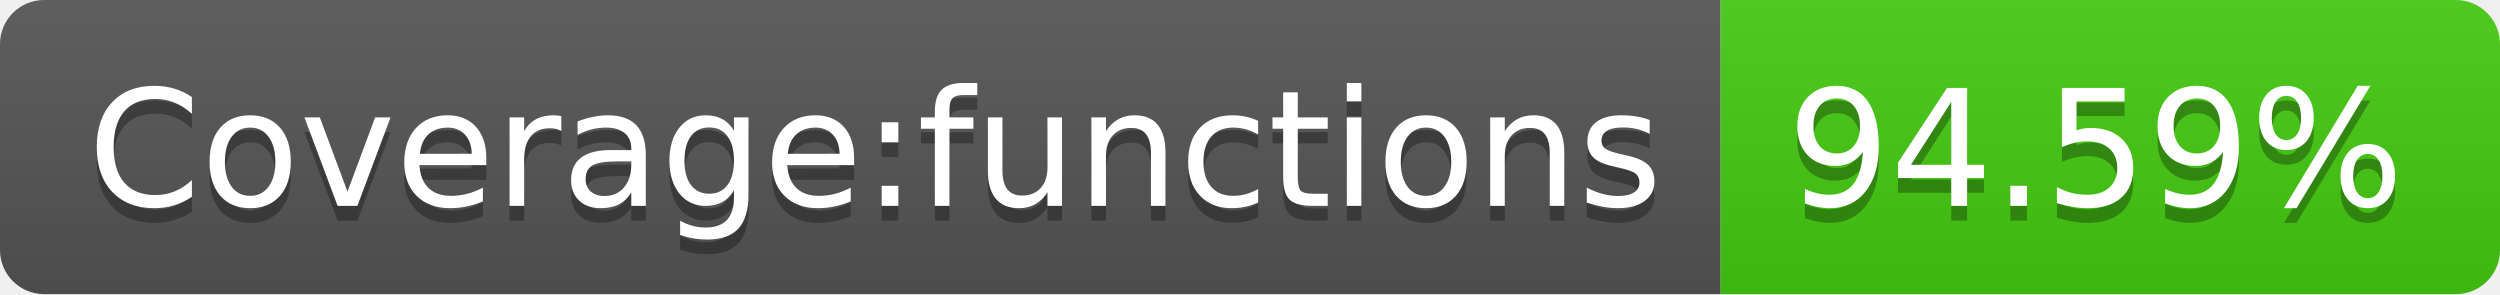
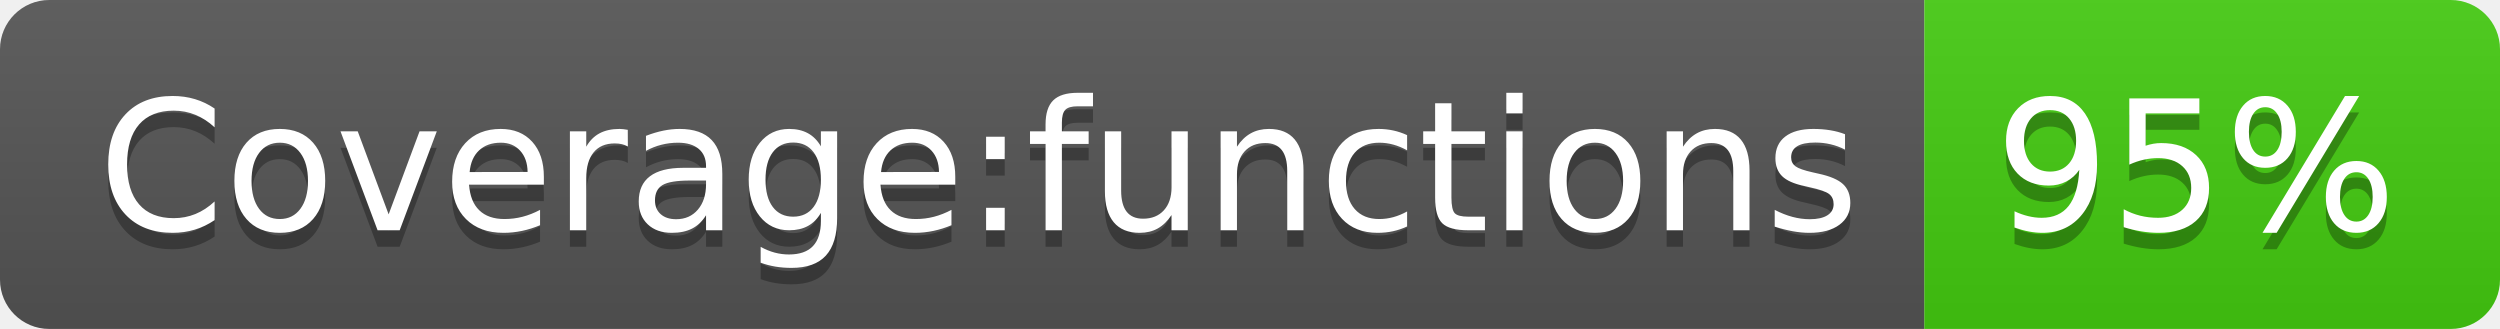
- <svg xmlns="http://www.w3.org/2000/svg" width="170" height="20">
+ <svg xmlns="http://www.w3.org/2000/svg" width="152" height="20">
  <linearGradient id="b" x2="0" y2="100%">
    <stop offset="0" stop-color="#bbb" stop-opacity=".1" />
    <stop offset="1" stop-opacity=".1" />
  </linearGradient>
  <clipPath id="a">
-     <rect width="170" height="20" rx="3" fill="#fff" />
+     <rect width="152" height="20" rx="3" fill="#fff" />
  </clipPath>
  <g clip-path="url(#a)">
    <path fill="#555" d="M0 0h117v20H0z" />
-     <path fill="#4c1" d="M117 0h53v20H117z" />
-     <path fill="url(#b)" d="M0 0h170v20H0z" />
+     <path fill="#4c1" d="M117 0h35v20H117z" />
+     <path fill="url(#b)" d="M0 0h152v20H0z" />
  </g>
  <g fill="#fff" text-anchor="middle" font-family="DejaVu Sans,Verdana,Geneva,sans-serif" font-size="110">
    <text x="595" y="150" fill="#010101" fill-opacity=".3" transform="scale(.1)" textLength="1070">Coverage:functions</text>
    <text x="595" y="140" transform="scale(.1)" textLength="1070">Coverage:functions</text>
-     <text x="1425" y="150" fill="#010101" fill-opacity=".3" transform="scale(.1)" textLength="430">94.59%</text>
-     <text x="1425" y="140" transform="scale(.1)" textLength="430">94.59%</text>
+     <text x="1335" y="150" fill="#010101" fill-opacity=".3" transform="scale(.1)" textLength="250">95%</text>
+     <text x="1335" y="140" transform="scale(.1)" textLength="250">95%</text>
  </g>
</svg>
